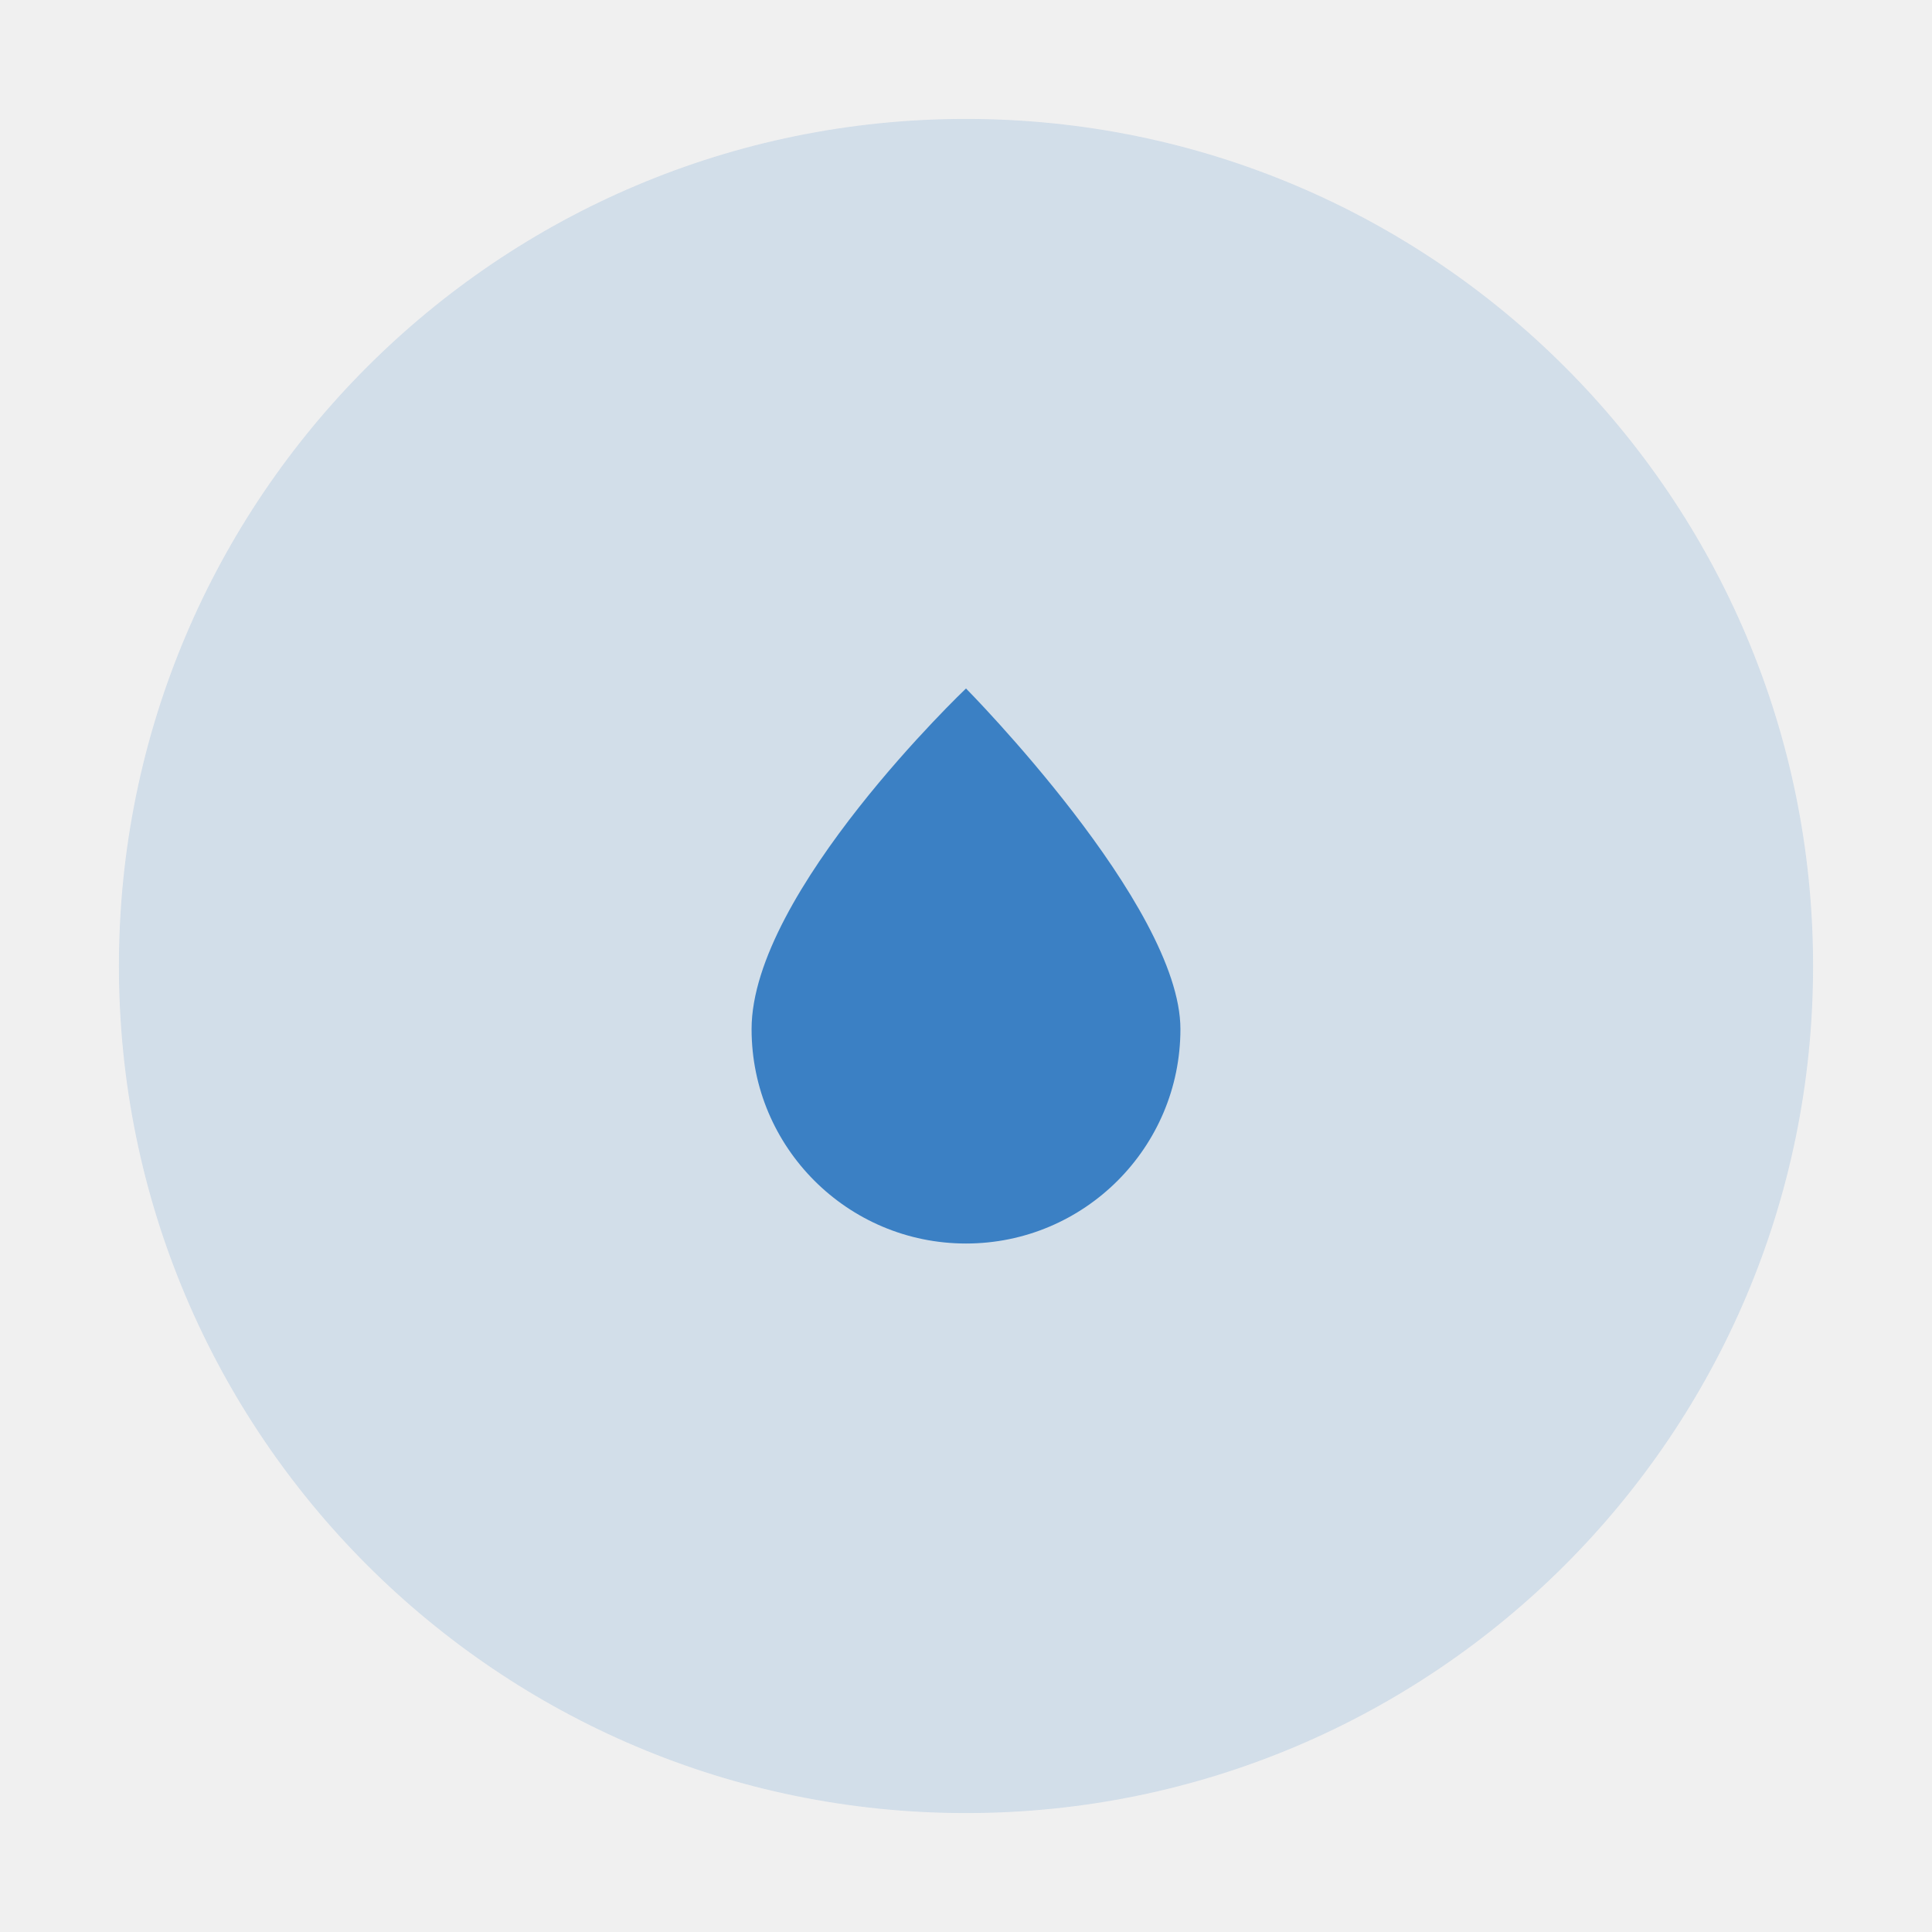
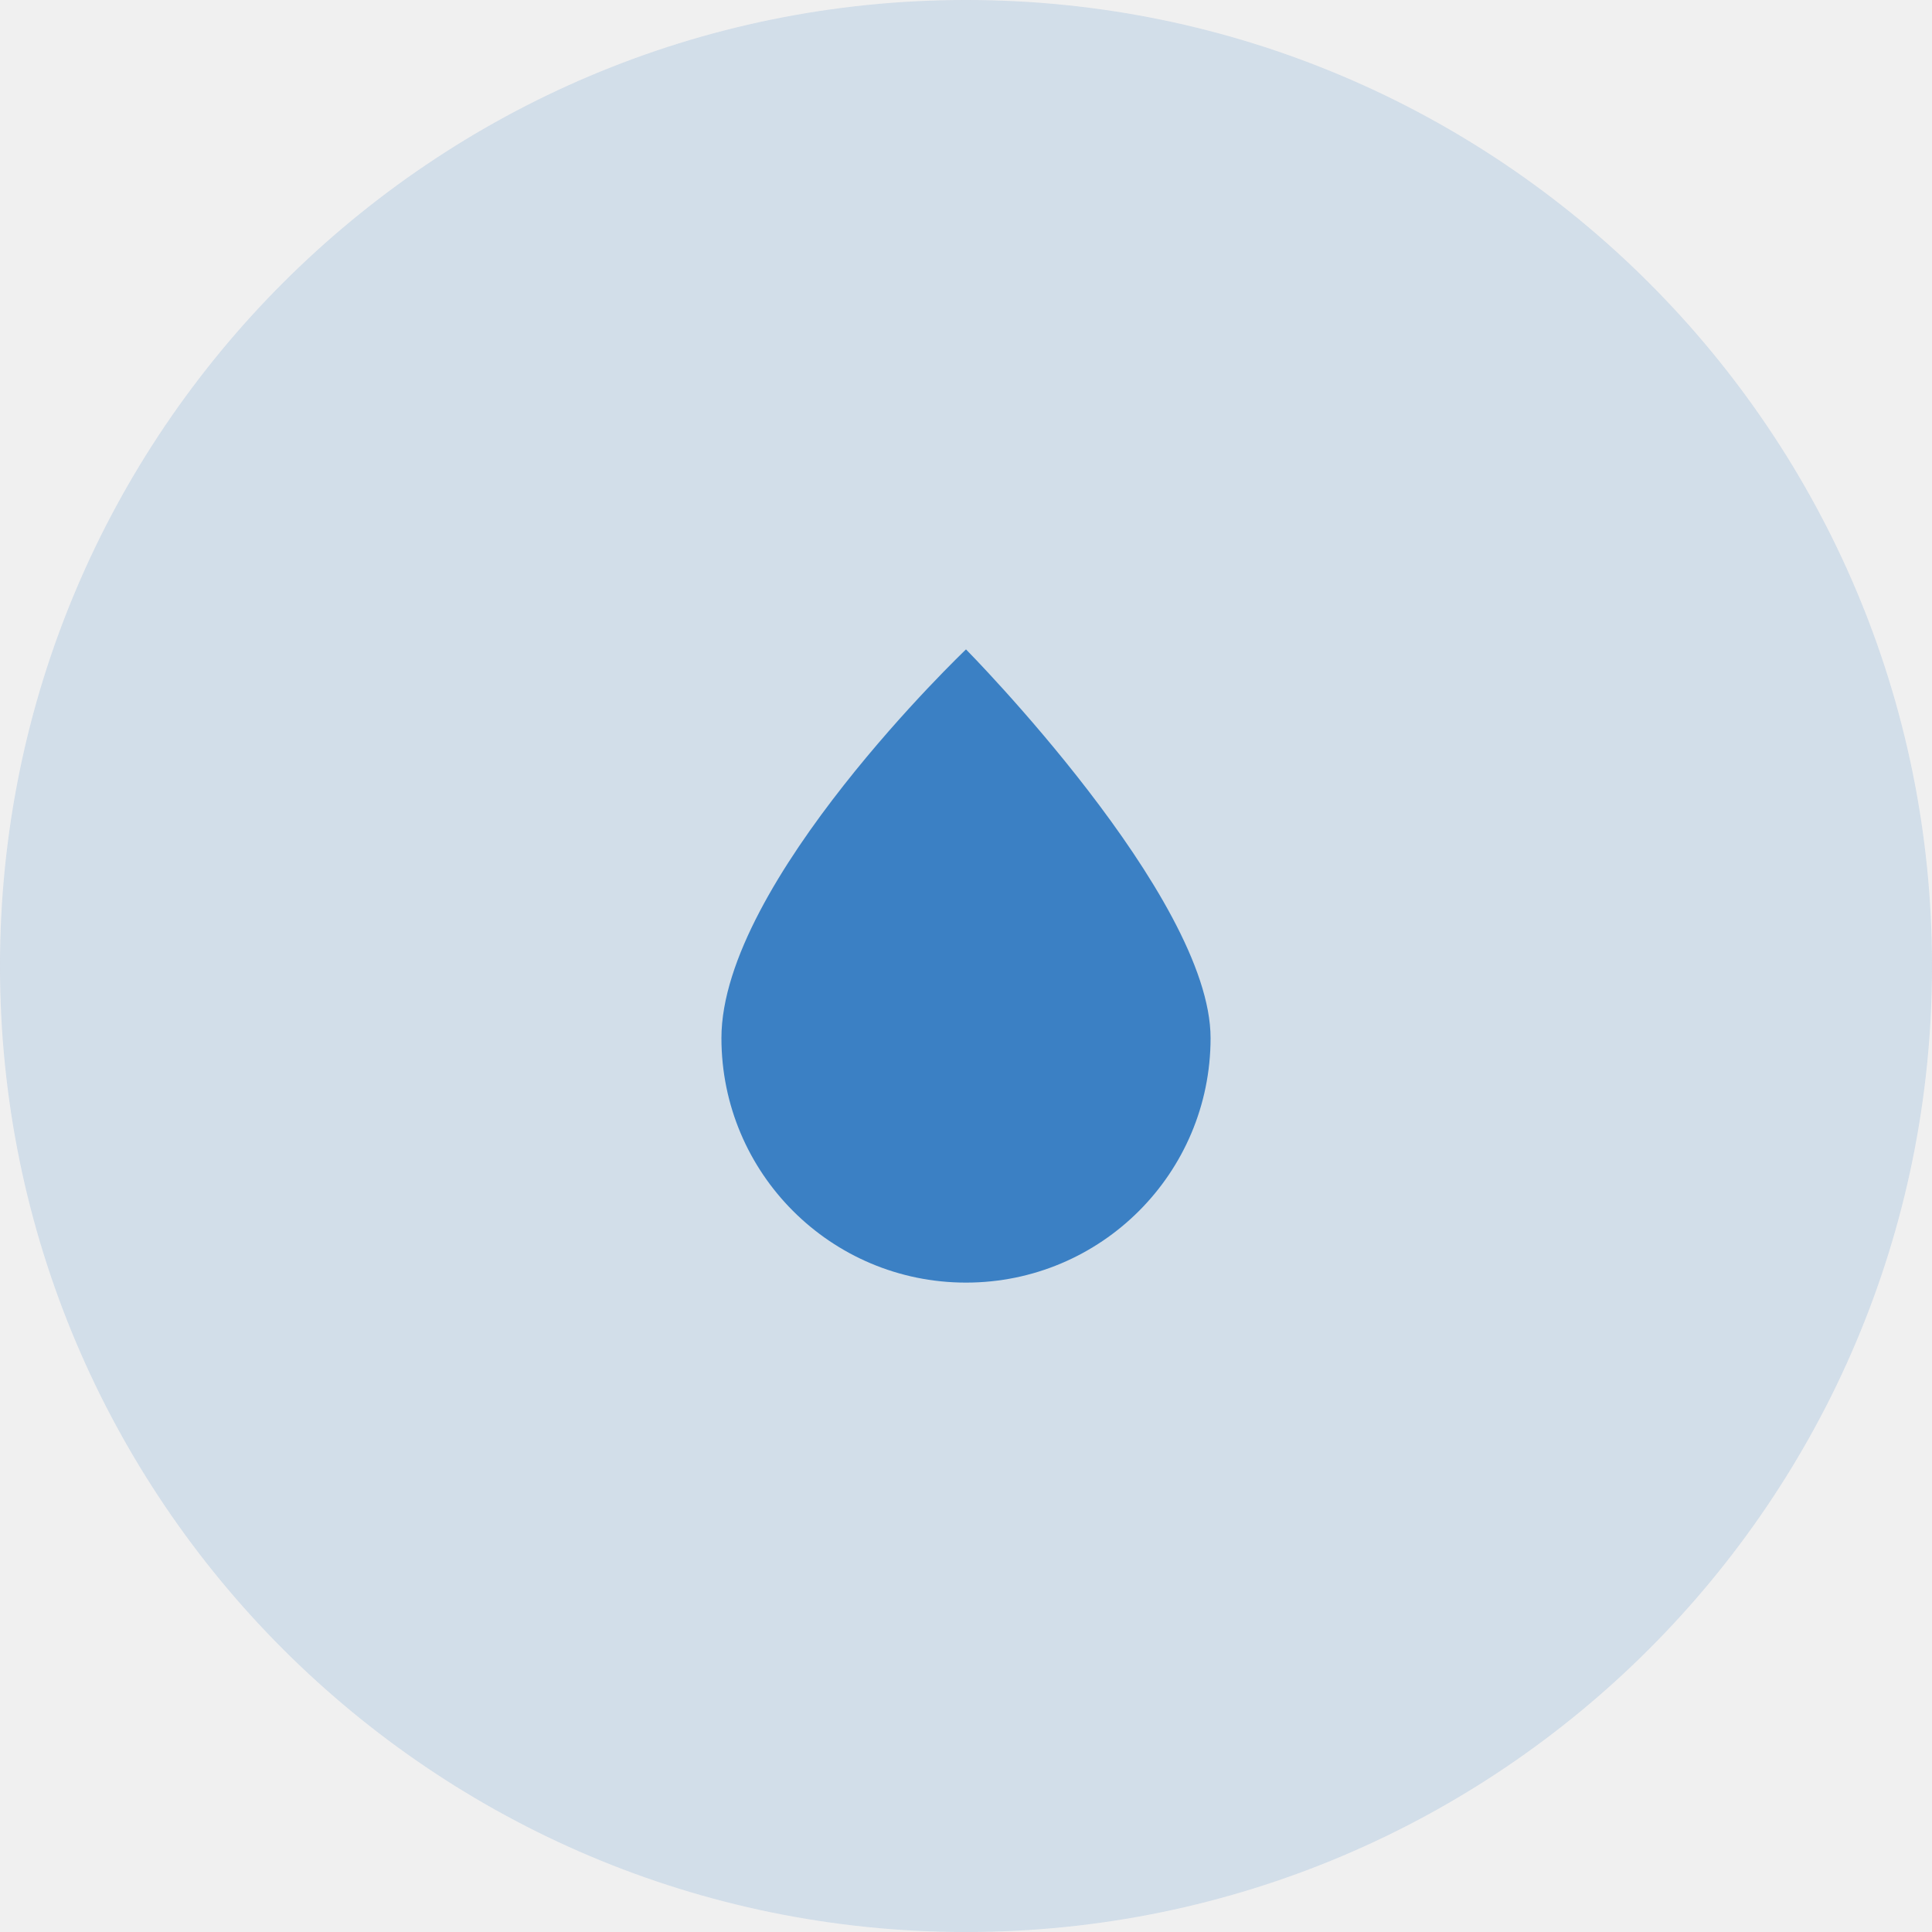
<svg xmlns="http://www.w3.org/2000/svg" version="1.1" id="Layer_1" x="0px" y="0px" viewBox="0 0 346 346" style="enable-background:new 0 0 346 346;" xml:space="preserve">
  <style type="text/css">
- 	.st0{fill:none;}
- 	.st1{fill:#FFFFFF;}
- 	.st2{fill:#D0CDE1;}
- 	.st3{fill:#97D1F4;}
- 	.st4{fill:#3B80C4;}
- 	.st5{opacity:0.15;enable-background:new    ;}
- 	.st6{opacity:0.15;fill:#000A74;enable-background:new    ;}
- 	.st7{fill:#2F2E41;}
- 	.st8{fill:#FFB8B8;}
- 	.st9{opacity:0.1;enable-background:new    ;}
- 	.st10{opacity:0.17;fill:#3B80C4;}
+ 	.st0{opacity:0.17;fill:#3B80C4;enable-background:new    ;}
+ 	.st1{fill:#3B80C4;}
</style>
-   <circle class="st10" cx="173" cy="173" r="151.7" />
-   <path class="st4" d="M211.4,184.3c0,21.2-17.2,38.4-38.4,38.4s-38.4-17.2-38.4-38.4c0-24.5,38.4-61,38.4-61S211.4,162.1,211.4,184.3  z" />
+   <circle class="st0" cx="173" cy="173" r="173" />
+   <path class="st1" d="M216.8,185.9c0,24.2-19.6,43.8-43.8,43.8s-43.8-19.6-43.8-43.8c0-27.9,43.8-69.6,43.8-69.6  S216.8,160.6,216.8,185.9z" />
</svg>
